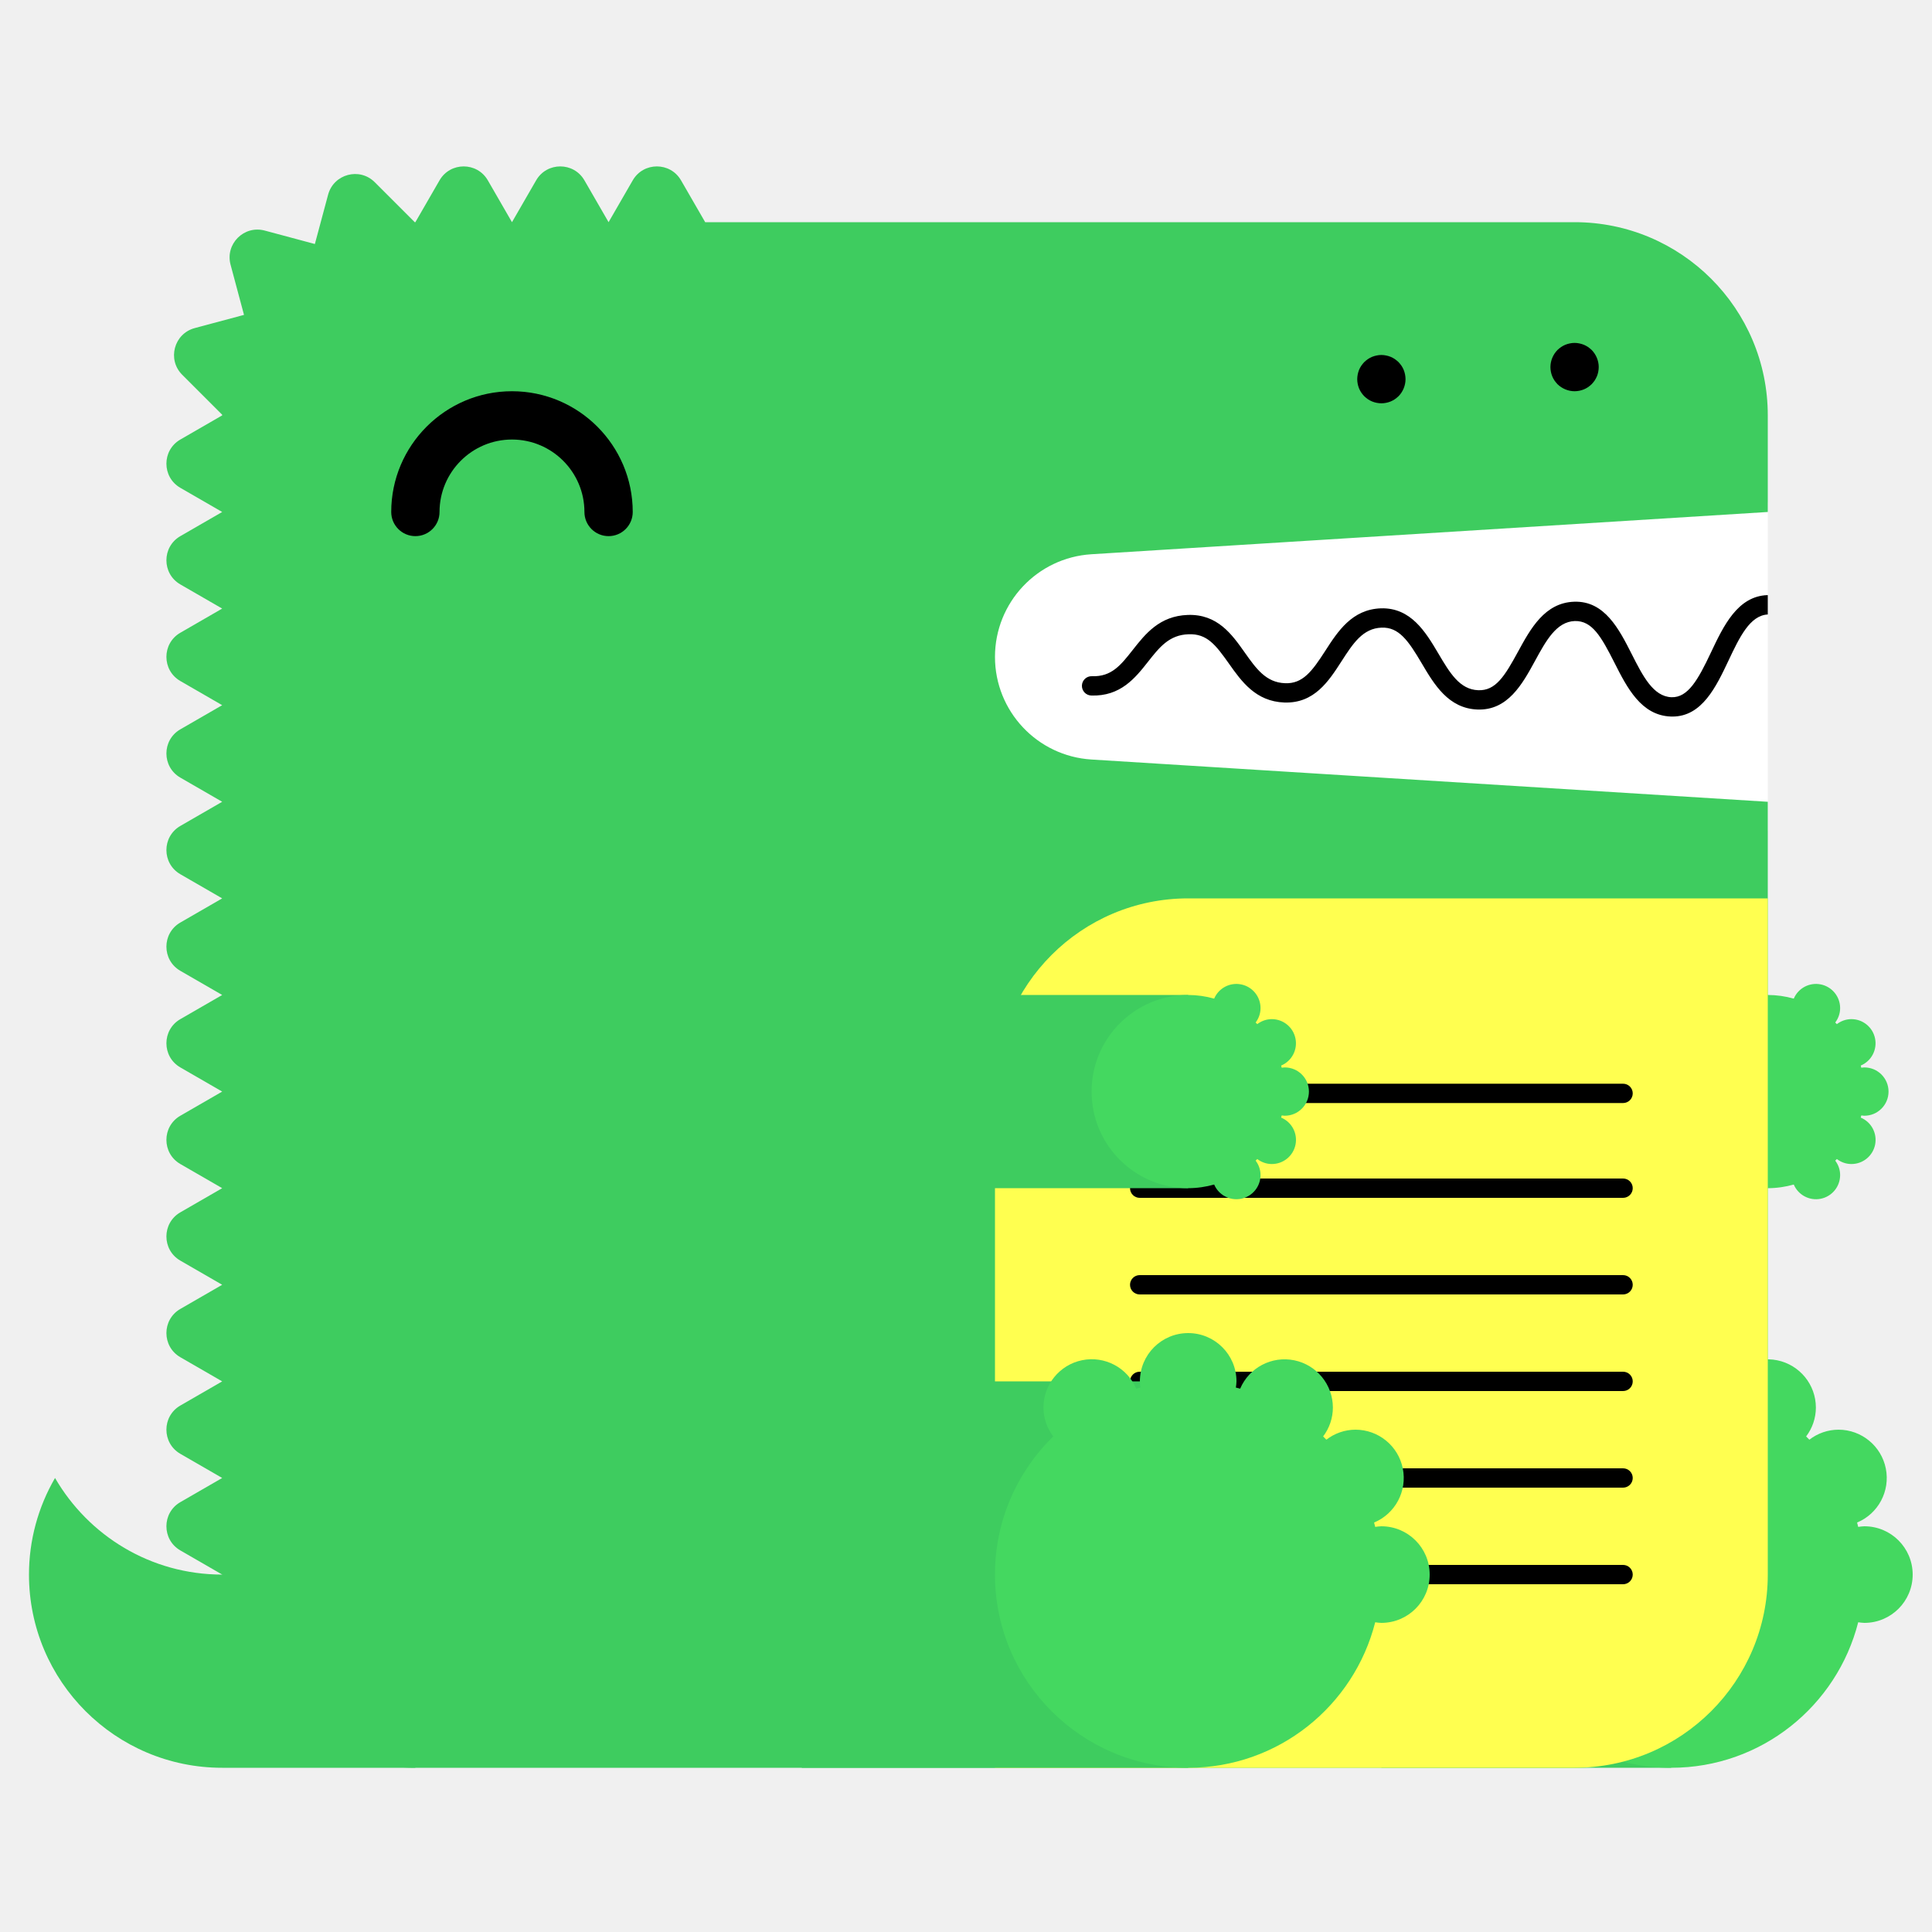
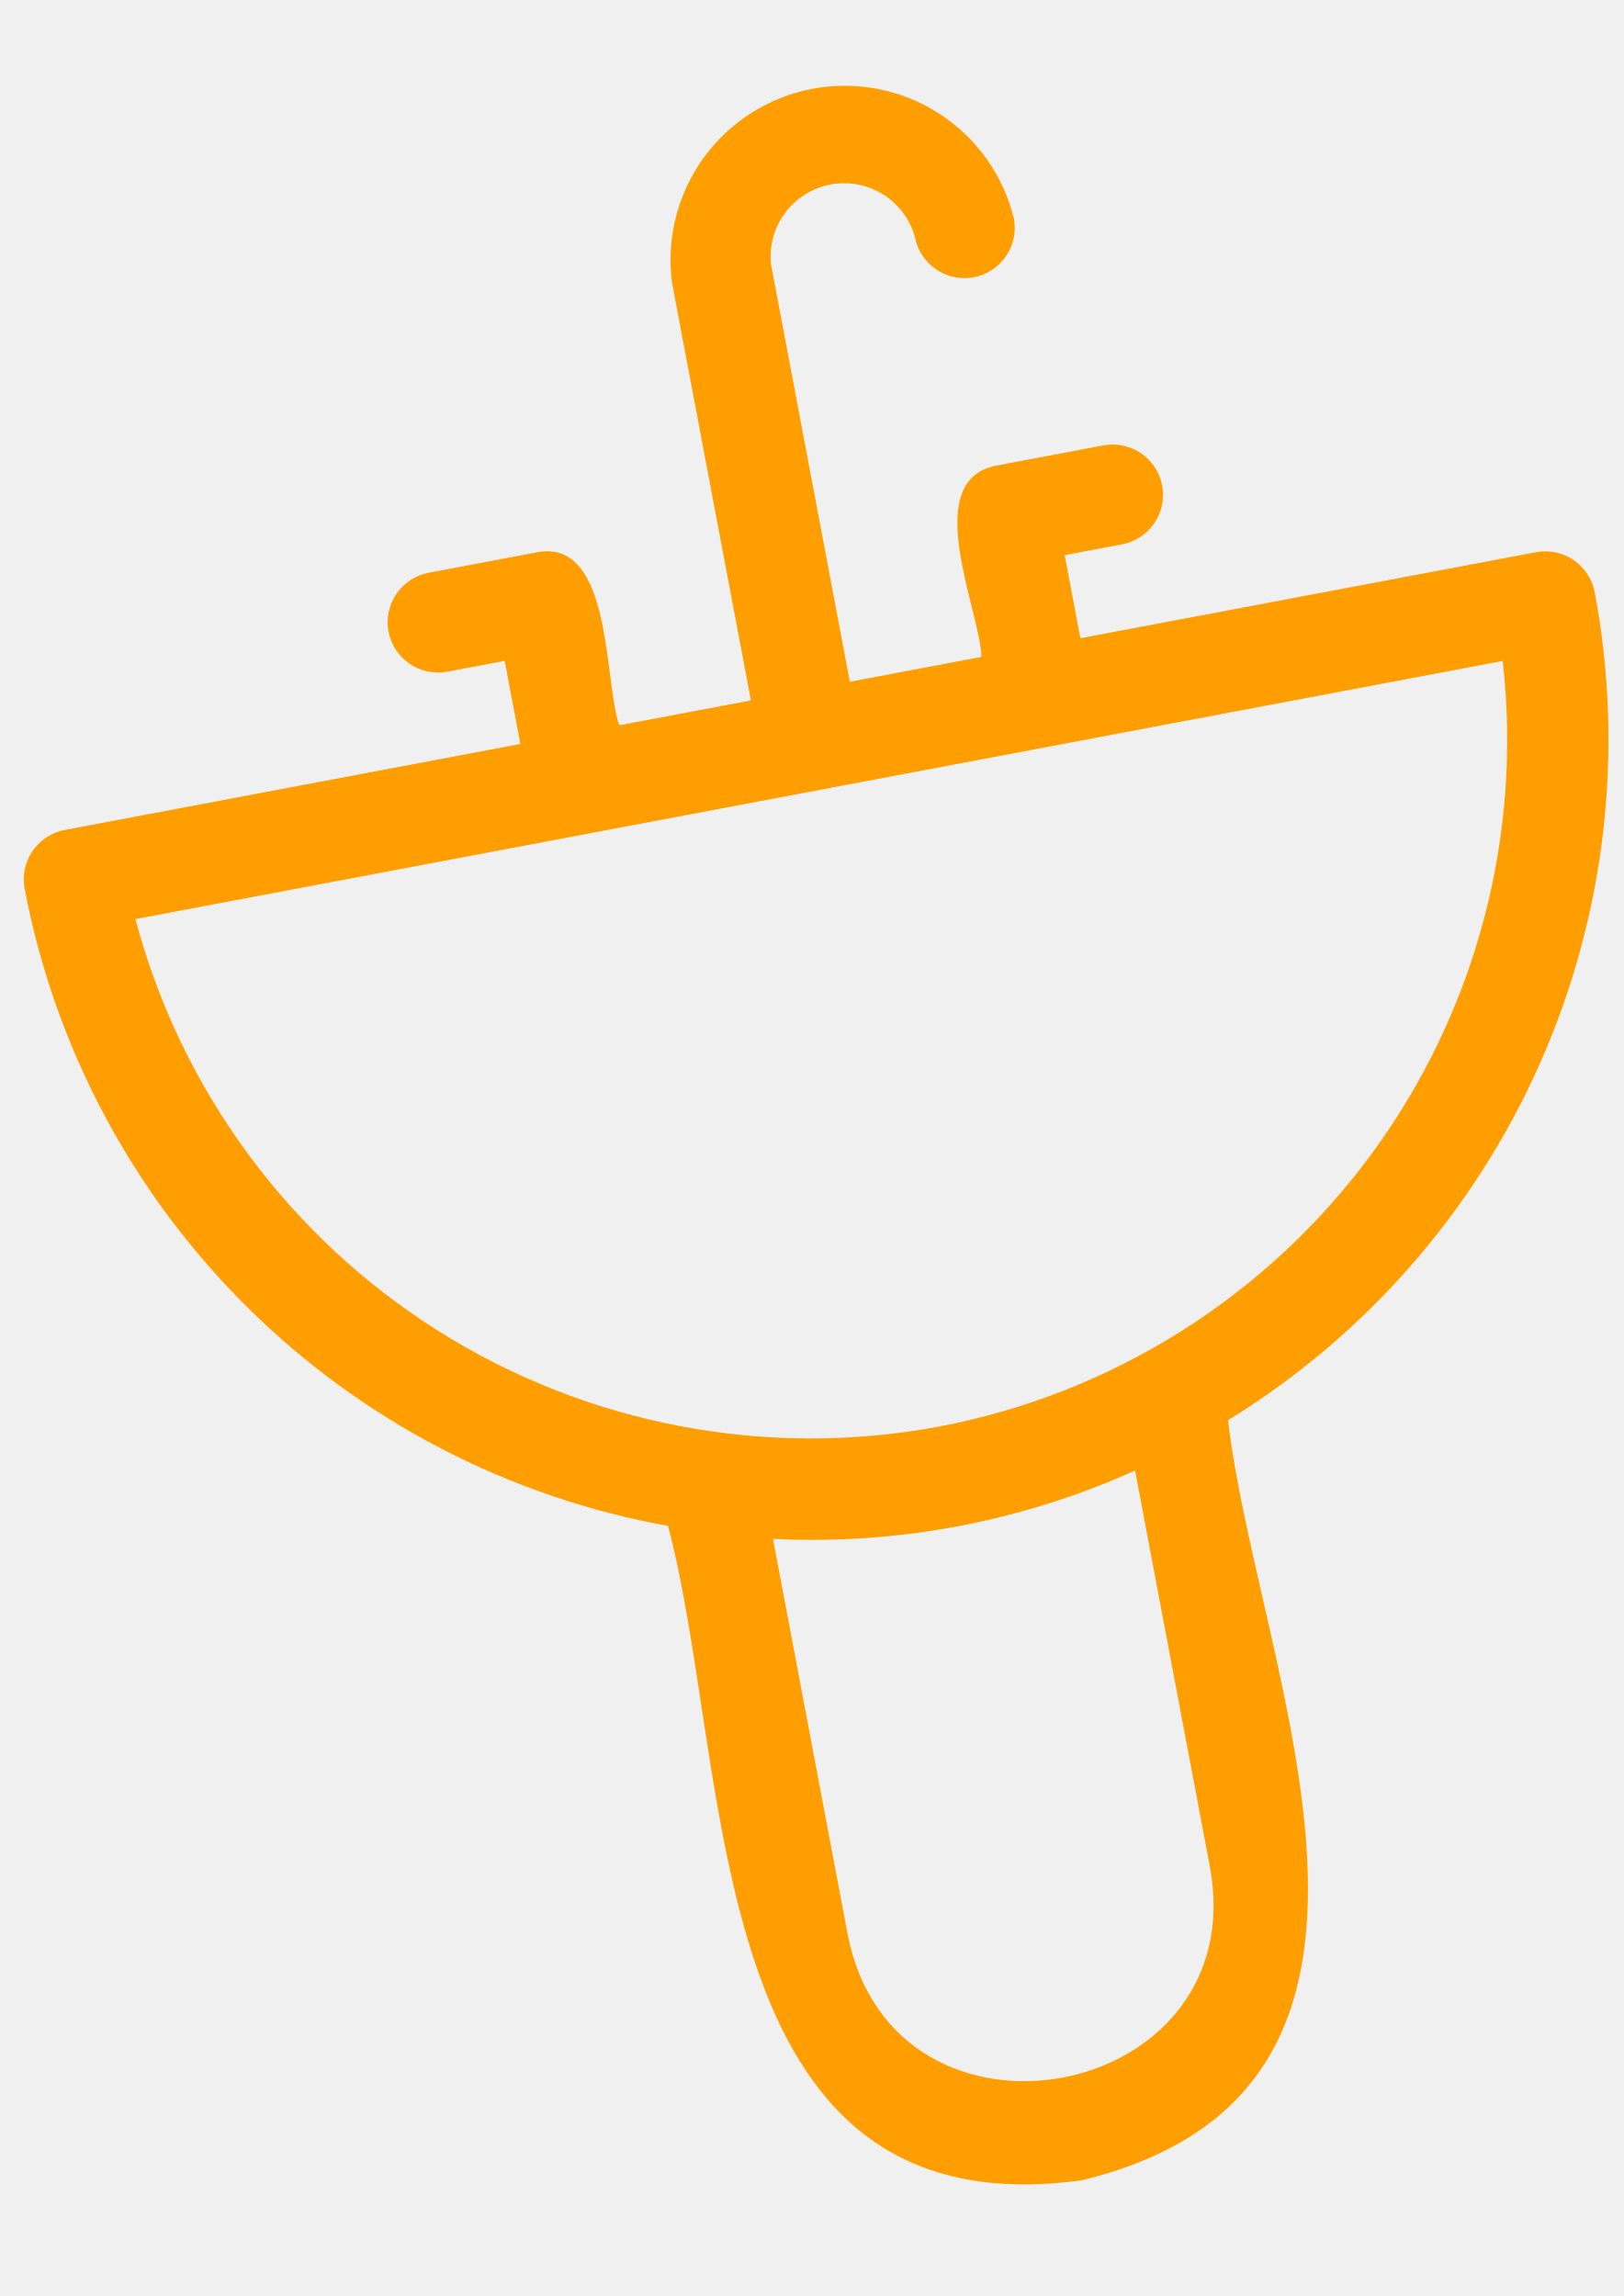
- <svg xmlns="http://www.w3.org/2000/svg" width="200" height="200" viewBox="0 0 200 200">
-   <g fill="none" fill-rule="evenodd">
-     <path fill="#FFF" d="M99 52h84v34H99z" />
-     <path d="M23 163c-7.398 0-13.843-4.027-17.303-10A19.886 19.886 0 0 0 3 163c0 11.046 8.954 20 20 20h20v-20H23z" fill="#3ECC5F" />
-     <path d="M112.98 57.376L183 53V43c0-11.046-8.954-20-20-20H73l-2.5-4.33c-1.112-1.925-3.889-1.925-5 0L63 23l-2.5-4.33c-1.111-1.925-3.889-1.925-5 0L53 23l-2.5-4.33c-1.111-1.925-3.889-1.925-5 0L43 23c-.022 0-.042.003-.065.003l-4.142-4.141c-1.57-1.571-4.252-.853-4.828 1.294l-1.369 5.104-5.192-1.392c-2.148-.575-4.111 1.389-3.535 3.536l1.39 5.193-5.102 1.367c-2.148.576-2.867 3.259-1.296 4.83l4.142 4.142c0 .021-.003.042-.003.064l-4.33 2.5c-1.925 1.111-1.925 3.889 0 5L23 53l-4.33 2.5c-1.925 1.111-1.925 3.889 0 5L23 63l-4.33 2.5c-1.925 1.111-1.925 3.889 0 5L23 73l-4.33 2.5c-1.925 1.111-1.925 3.889 0 5L23 83l-4.33 2.5c-1.925 1.111-1.925 3.889 0 5L23 93l-4.33 2.5c-1.925 1.111-1.925 3.889 0 5L23 103l-4.33 2.5c-1.925 1.111-1.925 3.889 0 5L23 113l-4.33 2.5c-1.925 1.111-1.925 3.889 0 5L23 123l-4.33 2.5c-1.925 1.111-1.925 3.889 0 5L23 133l-4.33 2.5c-1.925 1.111-1.925 3.889 0 5L23 143l-4.33 2.5c-1.925 1.111-1.925 3.889 0 5L23 153l-4.33 2.5c-1.925 1.111-1.925 3.889 0 5L23 163c0 11.046 8.954 20 20 20h120c11.046 0 20-8.954 20-20V83l-70.02-4.376A10.645 10.645 0 0 1 103 68c0-5.621 4.37-10.273 9.98-10.624" fill="#3ECC5F" />
-     <path fill="#3ECC5F" d="M143 183h30v-40h-30z" />
-     <path d="M193 158c-.219 0-.428.037-.639.064-.038-.15-.074-.301-.116-.451A5 5 0 0 0 190.32 148a4.96 4.96 0 0 0-3.016 1.036 26.531 26.531 0 0 0-.335-.336 4.955 4.955 0 0 0 1.011-2.987 5 5 0 0 0-9.599-1.959c-.148-.042-.297-.077-.445-.115.027-.211.064-.42.064-.639a5 5 0 0 0-5-5 5 5 0 0 0-5 5c0 .219.037.428.064.639-.148.038-.297.073-.445.115a4.998 4.998 0 0 0-9.599 1.959c0 1.125.384 2.151 1.011 2.987-3.717 3.632-6.031 8.693-6.031 14.3 0 11.046 8.954 20 20 20 9.339 0 17.16-6.41 19.361-15.064.211.027.42.064.639.064a5 5 0 0 0 5-5 5 5 0 0 0-5-5" fill="#44D860" />
-     <path fill="#3ECC5F" d="M153 123h30v-20h-30z" />
-     <path d="M193 115.5a2.5 2.5 0 1 0 0-5c-.109 0-.214.019-.319.032-.02-.075-.037-.15-.058-.225a2.501 2.501 0 0 0-.963-4.807c-.569 0-1.088.197-1.508.518a6.653 6.653 0 0 0-.168-.168c.314-.417.506-.931.506-1.494a2.5 2.5 0 0 0-4.8-.979A9.987 9.987 0 0 0 183 103c-5.522 0-10 4.478-10 10s4.478 10 10 10c.934 0 1.833-.138 2.69-.377a2.5 2.5 0 0 0 4.8-.979c0-.563-.192-1.077-.506-1.494.057-.055.113-.111.168-.168.42.321.939.518 1.508.518a2.5 2.5 0 0 0 .963-4.807c.021-.074.038-.15.058-.225.105.013.21.032.319.032" fill="#44D860" />
-     <path d="M63 55.5a2.5 2.5 0 0 1-2.5-2.5c0-4.136-3.364-7.5-7.5-7.5s-7.5 3.364-7.5 7.5a2.5 2.5 0 1 1-5 0c0-6.893 5.607-12.5 12.5-12.5S65.5 46.107 65.5 53a2.5 2.5 0 0 1-2.5 2.5" fill="#000" />
-     <path d="M103 183h60c11.046 0 20-8.954 20-20V93h-60c-11.046 0-20 8.954-20 20v70z" fill="#FFFF50" />
-     <path d="M168.02 124h-50.04a1 1 0 1 1 0-2h50.04a1 1 0 1 1 0 2m0 20h-50.04a1 1 0 1 1 0-2h50.04a1 1 0 1 1 0 2m0 20h-50.04a1 1 0 1 1 0-2h50.04a1 1 0 1 1 0 2m0-49.814h-50.04a1 1 0 1 1 0-2h50.04a1 1 0 1 1 0 2m0 19.814h-50.04a1 1 0 1 1 0-2h50.04a1 1 0 1 1 0 2m0 20h-50.04a1 1 0 1 1 0-2h50.04a1 1 0 1 1 0 2M183 61.611c-.012 0-.022-.006-.034-.005-3.09.105-4.552 3.196-5.842 5.923-1.346 2.85-2.387 4.703-4.093 4.647-1.889-.068-2.969-2.202-4.113-4.46-1.314-2.594-2.814-5.536-5.963-5.426-3.046.104-4.513 2.794-5.807 5.167-1.377 2.528-2.314 4.065-4.121 3.994-1.927-.07-2.951-1.805-4.136-3.813-1.321-2.236-2.848-4.75-5.936-4.664-2.994.103-4.465 2.385-5.763 4.4-1.373 2.13-2.335 3.428-4.165 3.351-1.973-.07-2.992-1.51-4.171-3.177-1.324-1.873-2.816-3.993-5.895-3.89-2.928.1-4.399 1.97-5.696 3.618-1.232 1.564-2.194 2.802-4.229 2.724a1 1 0 0 0-.072 2c3.017.101 4.545-1.8 5.872-3.487 1.177-1.496 2.193-2.787 4.193-2.855 1.926-.082 2.829 1.115 4.195 3.045 1.297 1.834 2.769 3.914 5.731 4.021 3.103.104 4.596-2.215 5.918-4.267 1.182-1.834 2.202-3.417 4.15-3.484 1.793-.067 2.769 1.35 4.145 3.681 1.297 2.197 2.766 4.686 5.787 4.796 3.125.108 4.634-2.62 5.949-5.035 1.139-2.088 2.214-4.06 4.119-4.126 1.793-.042 2.728 1.595 4.111 4.33 1.292 2.553 2.757 5.445 5.825 5.556l.169.003c3.064 0 4.518-3.075 5.805-5.794 1.139-2.41 2.217-4.68 4.067-4.773v-2z" fill="#000" />
-     <path fill="#3ECC5F" d="M83 183h40v-40H83z" />
-     <path d="M143 158c-.219 0-.428.037-.639.064-.038-.15-.074-.301-.116-.451A5 5 0 0 0 140.32 148a4.96 4.96 0 0 0-3.016 1.036 26.531 26.531 0 0 0-.335-.336 4.955 4.955 0 0 0 1.011-2.987 5 5 0 0 0-9.599-1.959c-.148-.042-.297-.077-.445-.115.027-.211.064-.42.064-.639a5 5 0 0 0-5-5 5 5 0 0 0-5 5c0 .219.037.428.064.639-.148.038-.297.073-.445.115a4.998 4.998 0 0 0-9.599 1.959c0 1.125.384 2.151 1.011 2.987-3.717 3.632-6.031 8.693-6.031 14.3 0 11.046 8.954 20 20 20 9.339 0 17.16-6.41 19.361-15.064.211.027.42.064.639.064a5 5 0 0 0 5-5 5 5 0 0 0-5-5" fill="#44D860" />
-     <path fill="#3ECC5F" d="M83 123h40v-20H83z" />
-     <path d="M133 115.5a2.5 2.5 0 1 0 0-5c-.109 0-.214.019-.319.032-.02-.075-.037-.15-.058-.225a2.501 2.501 0 0 0-.963-4.807c-.569 0-1.088.197-1.508.518a6.653 6.653 0 0 0-.168-.168c.314-.417.506-.931.506-1.494a2.5 2.5 0 0 0-4.8-.979A9.987 9.987 0 0 0 123 103c-5.522 0-10 4.478-10 10s4.478 10 10 10c.934 0 1.833-.138 2.69-.377a2.5 2.5 0 0 0 4.8-.979c0-.563-.192-1.077-.506-1.494.057-.055.113-.111.168-.168.42.321.939.518 1.508.518a2.5 2.5 0 0 0 .963-4.807c.021-.074.038-.15.058-.225.105.013.21.032.319.032" fill="#44D860" />
-     <path d="M143 41.75c-.16 0-.33-.02-.49-.05a2.52 2.52 0 0 1-.47-.14c-.15-.06-.29-.14-.431-.23-.13-.09-.259-.2-.38-.31-.109-.12-.219-.24-.309-.38s-.17-.28-.231-.43a2.619 2.619 0 0 1-.189-.96c0-.16.02-.33.05-.49.03-.16.08-.31.139-.47.061-.15.141-.29.231-.43.09-.13.2-.26.309-.38.121-.11.25-.22.38-.31.141-.09.281-.17.431-.23.149-.06.31-.11.47-.14.32-.07.65-.07.98 0 .159.03.32.08.47.14.149.06.29.14.43.23.13.09.259.2.38.31.11.12.22.25.31.38.09.14.17.28.23.43.06.16.11.31.14.47.029.16.05.33.05.49 0 .66-.271 1.31-.73 1.77-.121.11-.25.22-.38.31-.14.09-.281.17-.43.23a2.565 2.565 0 0 1-.96.19m20-1.25c-.66 0-1.3-.27-1.771-.73a3.802 3.802 0 0 1-.309-.38c-.09-.14-.17-.28-.231-.43a2.619 2.619 0 0 1-.189-.96c0-.66.27-1.3.729-1.77.121-.11.25-.22.38-.31.141-.09.281-.17.431-.23.149-.06.31-.11.47-.14.32-.07.66-.07.98 0 .159.03.32.08.47.14.149.06.29.14.43.23.13.09.259.2.38.31.459.47.73 1.11.73 1.77 0 .16-.021.33-.05.49-.03.16-.08.32-.14.47-.07.15-.14.29-.23.43-.09.13-.2.26-.31.38-.121.11-.25.22-.38.31-.14.09-.281.17-.43.23a2.565 2.565 0 0 1-.96.19" fill="#000" />
+ <svg xmlns="http://www.w3.org/2000/svg" width="210mm" height="297mm" viewBox="0 0 210 297" version="1.1" id="svg5">
+   <defs id="defs2" />
+   <g id="layer1">
+     <path d="m 206.255,76.623 c -0.32,-1.697 -1.302,-3.196 -2.728,-4.17 -1.426,-0.973 -3.181,-1.34 -4.878,-1.02 l -58.923,11.126 -2.029,-10.748 7.421,-1.401 c 1.697,-0.32 3.197,-1.301 4.17,-2.728 0.973,-1.426 1.34,-3.18 1.02,-4.878 -0.32,-1.697 -1.302,-3.196 -2.728,-4.17 -1.426,-0.973 -3.181,-1.34 -4.878,-1.02 l -13.819,2.609 c -10.044,1.897 -2.056,18.941 -1.952,24.752 l -17.018,3.213 -10.196,-53.997 c -0.247,-2.372 0.406,-4.751 1.831,-6.663 1.425,-1.913 3.517,-3.22 5.86,-3.663 2.344,-0.443 4.768,0.012 6.792,1.274 2.024,1.261 3.5,3.238 4.134,5.536 0.32,1.697 1.301,3.197 2.728,4.17 1.426,0.974 3.181,1.34 4.878,1.02 1.697,-0.32 3.197,-1.301 4.17,-2.728 0.973,-1.426 1.34,-3.18 1.02,-4.878 -1.372,-5.599 -4.84,-10.459 -9.687,-13.579 -4.848,-3.12 -10.707,-4.263 -16.372,-3.193 -5.665,1.07 -10.704,4.271 -14.081,8.943 -3.376,4.673 -4.832,10.463 -4.068,16.177 l 10.196,53.997 -17.018,3.213 C 78.064,88.305 79.316,69.317 69.256,71.482 l -13.819,2.609 c -1.697,0.32 -3.197,1.302 -4.17,2.728 -0.974,1.427 -1.34,3.181 -1.02,4.878 0.32,1.697 1.301,3.197 2.728,4.17 1.426,0.974 3.181,1.34 4.878,1.02 l 7.421,-1.401 2.029,10.748 -58.923,11.126 c -1.697,0.32 -3.197,1.302 -4.17,2.728 -0.974,1.427 -1.34,3.181 -1.02,4.878 3.902,20.544 13.943,39.422 28.801,54.137 14.857,14.715 33.83,24.577 54.411,28.28 8.492,31.99 4.008,91.409 53.486,84.651 48.792,-11.797 22.734,-65.582 18.937,-98.325 17.813,-10.953 31.884,-27.053 40.352,-46.173 8.469,-19.12 10.937,-40.359 7.078,-60.912 z M 156.467,241.4 c 5.774,30.581 -40.865,39.388 -46.832,8.843 l -9.664,-51.182 c 16.091,0.806 32.143,-2.225 46.832,-8.843 z M 121.478,184.531 C 99.064,188.725 75.893,184.289 56.612,172.115 37.33,159.94 23.364,140.927 17.514,118.886 L 194.348,85.497 c 2.589,22.656 -3.482,45.453 -16.997,63.82 -13.515,18.367 -33.473,30.946 -55.873,35.214 z" fill="#000000" id="path824" style="fill:#ff9e00;fill-opacity:1;stroke-width:6.511" />
  </g>
</svg>
